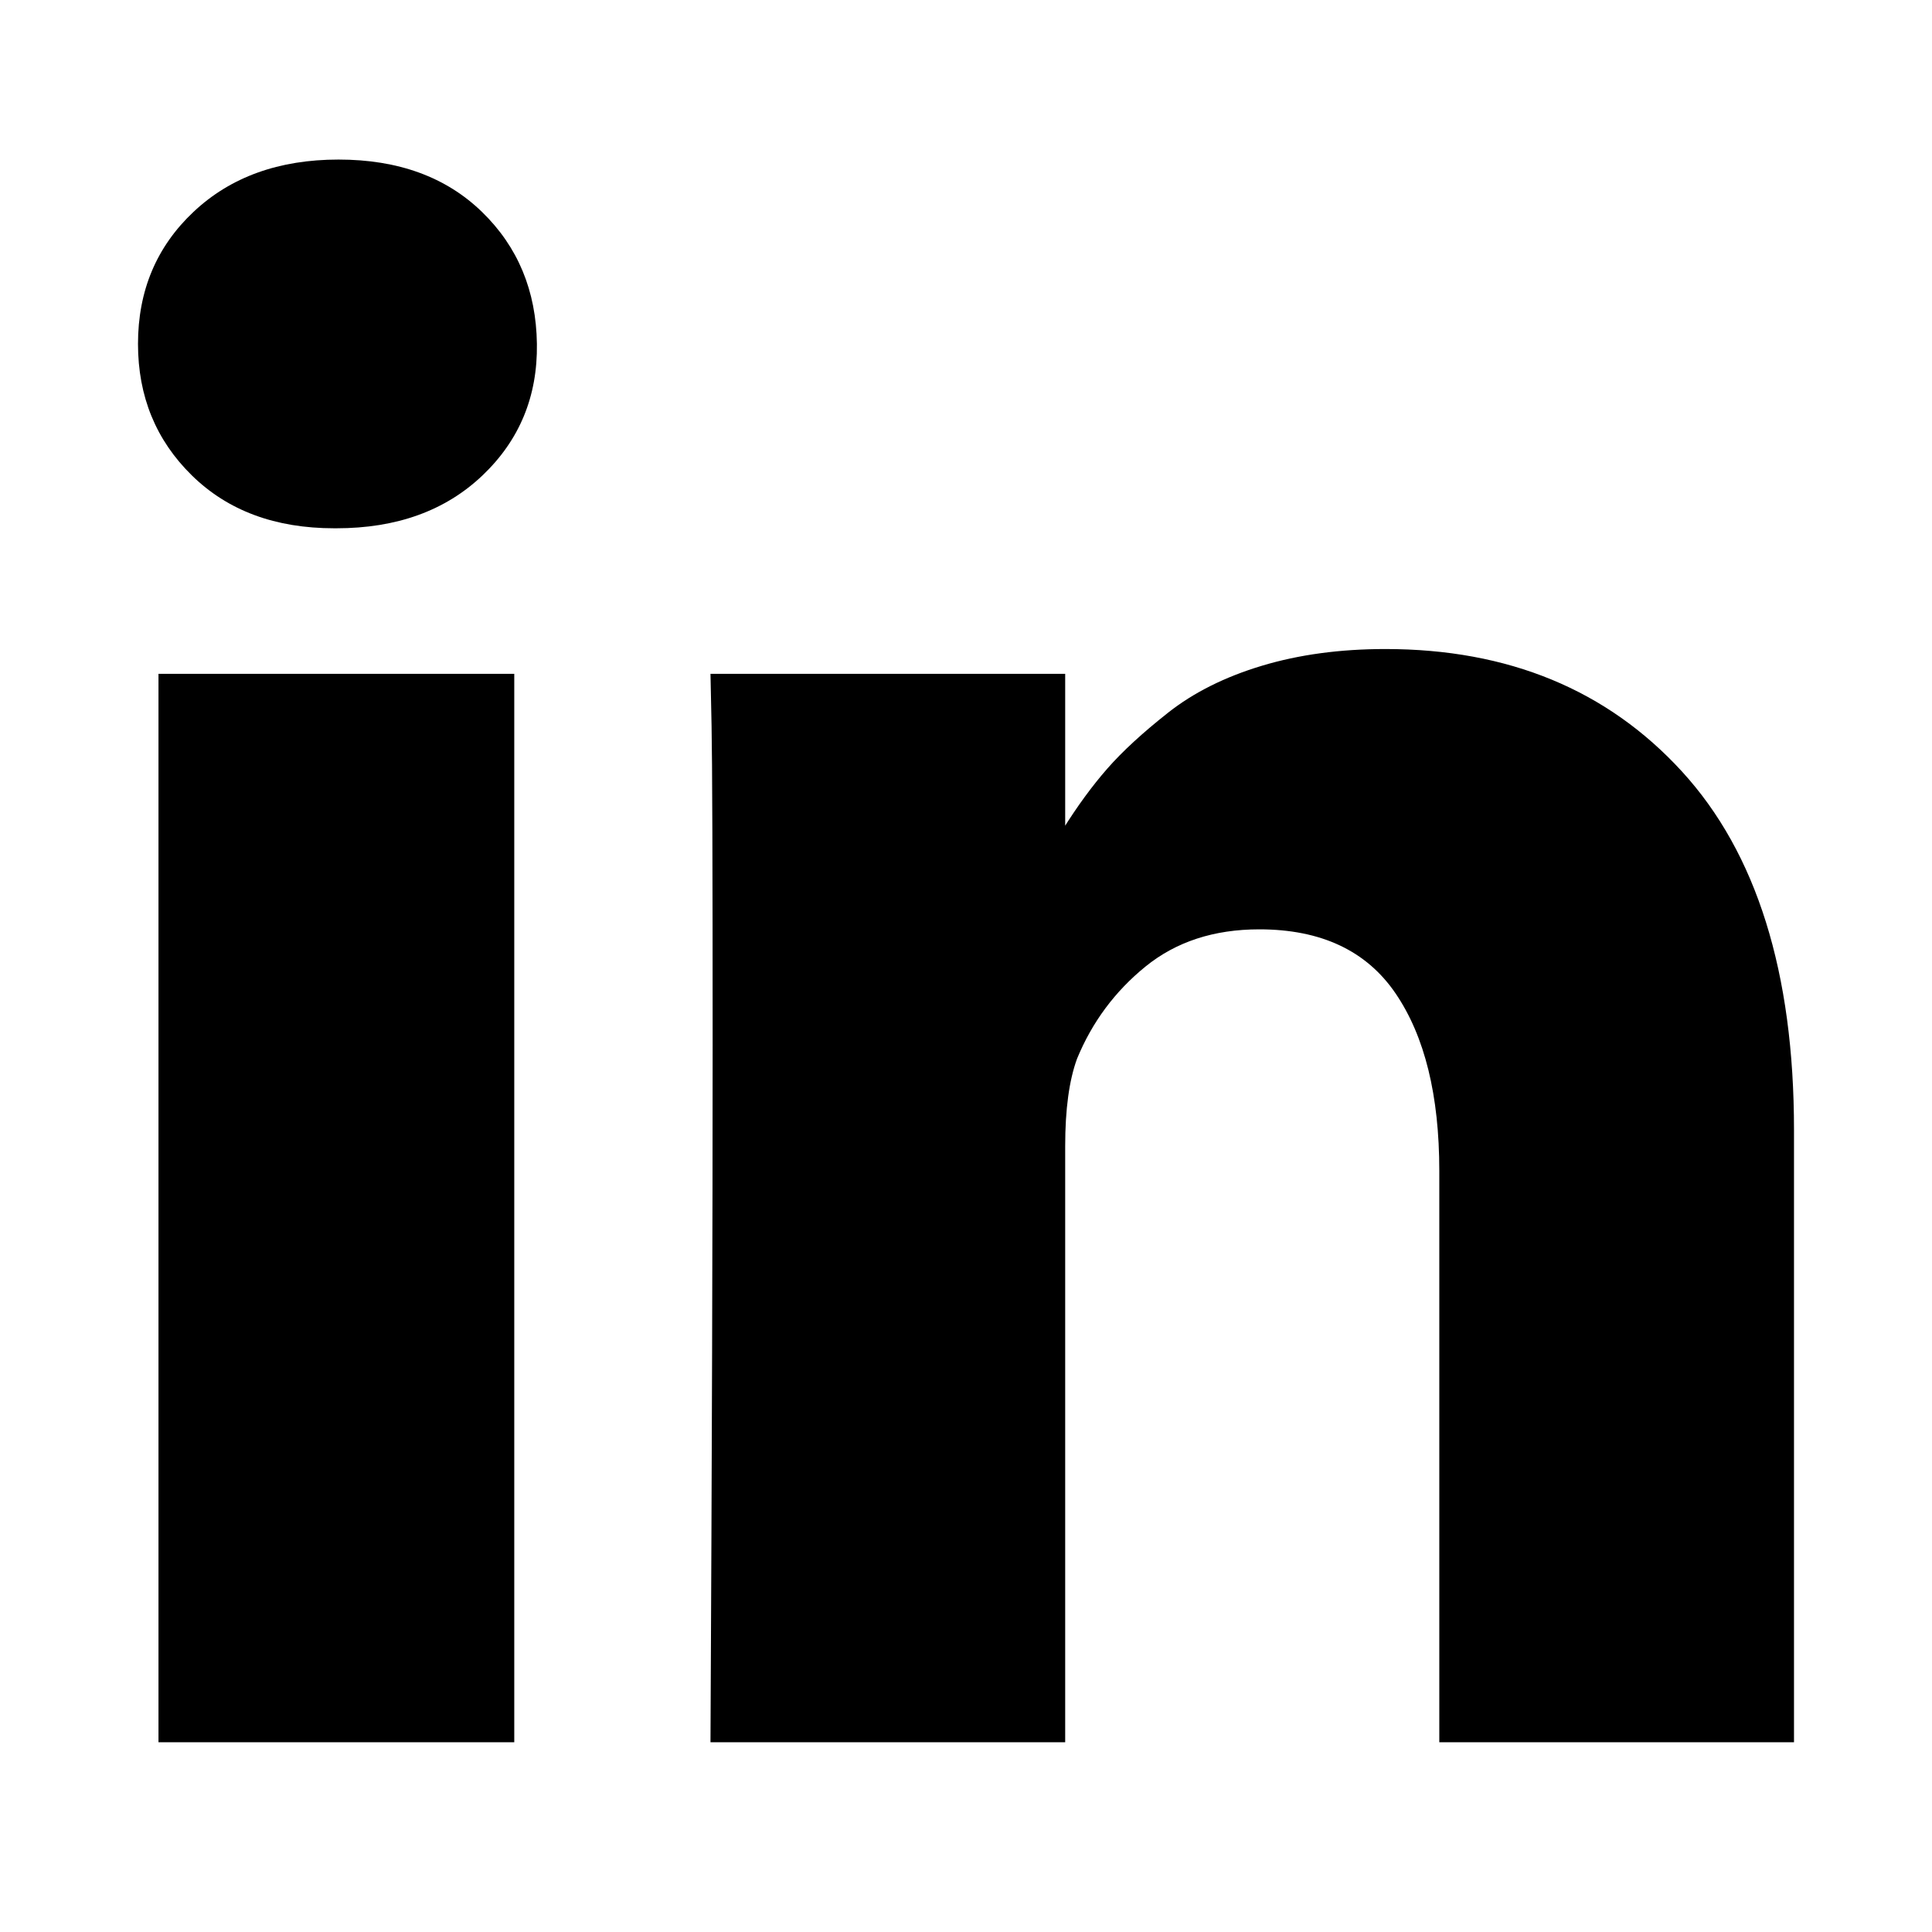
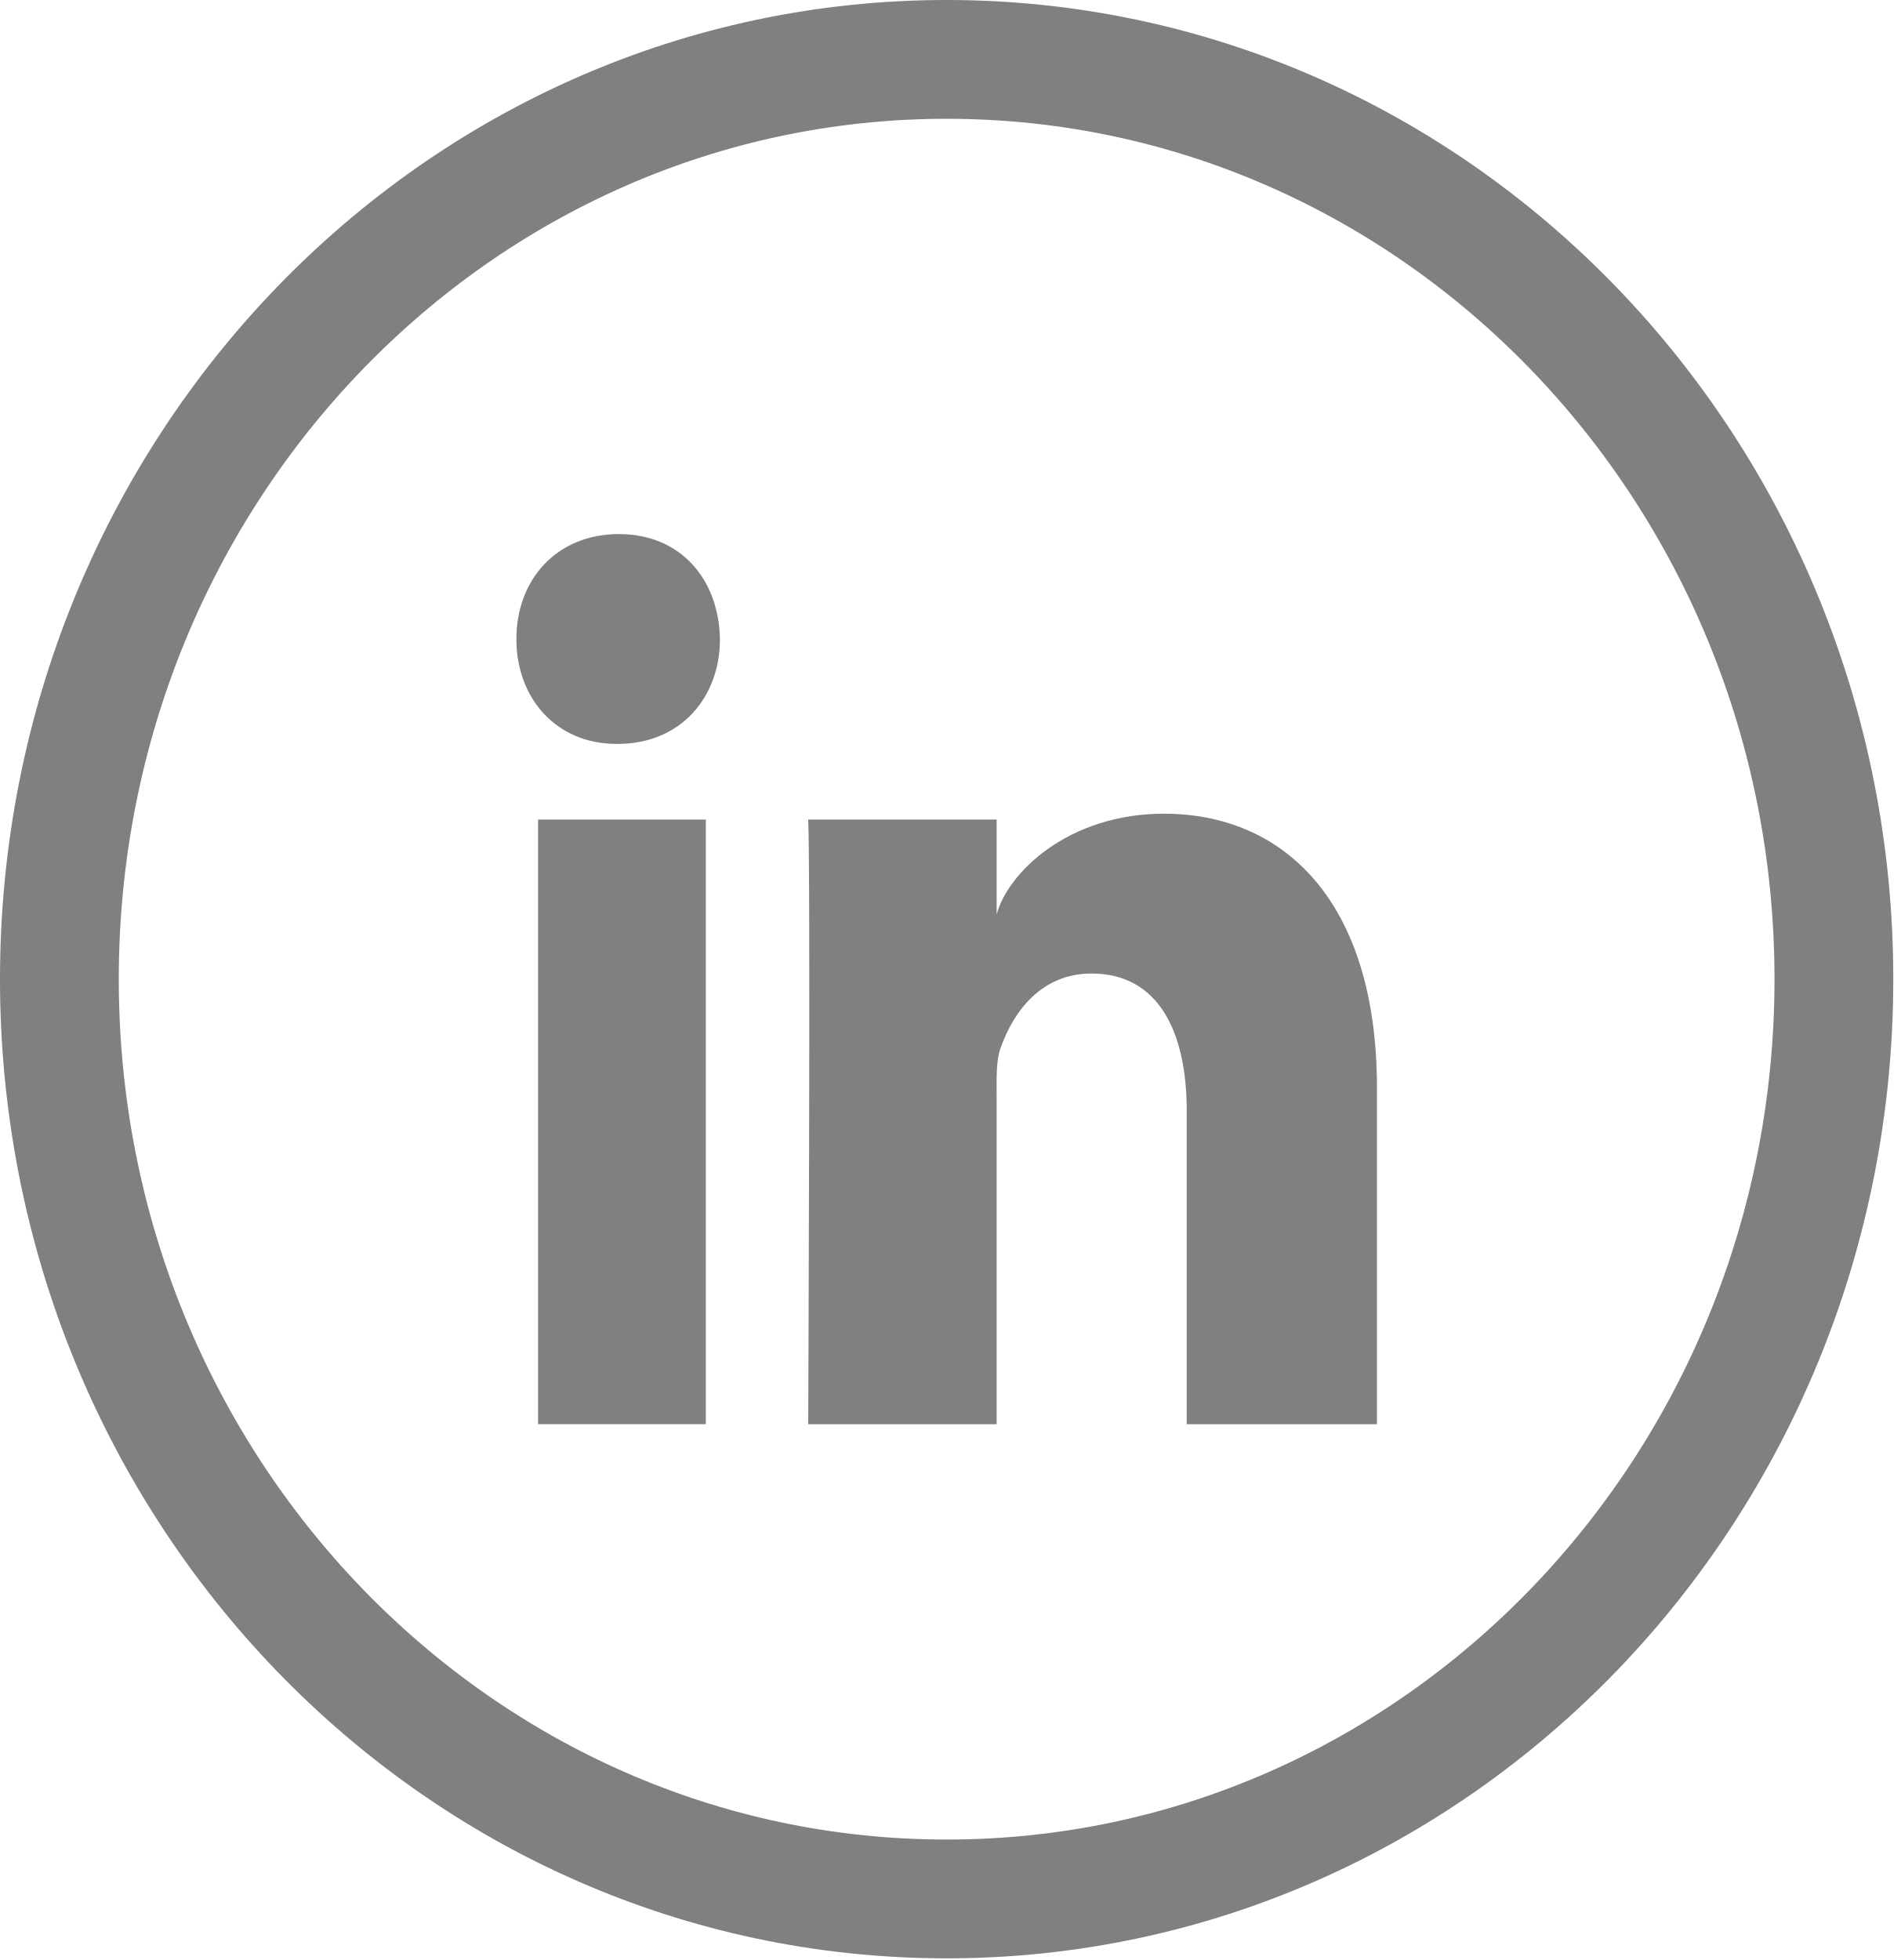
- <svg xmlns="http://www.w3.org/2000/svg" class="{{include.class}}" width="1792" height="1792" viewBox="0 0 1792 1792">
-   <path d="M477 625v991h-330v-991h330zm21-306q1 73-50.5 122t-135.5 49h-2q-82 0-132-49t-50-122q0-74 51.5-122.5t134.5-48.5 133 48.5 51 122.5zm1166 729v568h-329v-530q0-105-40.5-164.5t-126.5-59.5q-63 0-105.5 34.5t-63.5 85.5q-11 30-11 81v553h-329q2-399 2-647t-1-296l-1-48h329v144h-2q20-32 41-56t56.5-52 87-43.5 114.5-15.5q171 0 275 113.5t104 332.5z" />
+ <svg xmlns="http://www.w3.org/2000/svg" width="32px" height="33px" viewBox="0 0 32 33" version="1.1">
+   <g id="Linkedin" stroke="none" stroke-width="1" fill="none" fill-rule="evenodd">
+     <g id="LinkedIn">
+       <g id="LinkedIn'" transform="translate(0, -0)">
+         <rect id="Rectangle" x="0" y="0" width="31.88" height="32.971" />
+         <ellipse id="Oval" stroke="#808080" stroke-width="2" cx="15.94" cy="16.486" rx="14.94" ry="15.486" />
+         <path d="M9.06,13.798 L11.885,13.798 L11.885,23.978 L9.06,23.978 L9.06,13.798 Z M10.4,12.525 L10.38,12.525 C9.357,12.525 8.695,11.746 8.695,10.761 C8.695,9.755 9.377,8.992 10.42,8.992 C11.462,8.992 12.103,9.753 12.123,10.758 C12.123,11.743 11.462,12.525 10.4,12.525 L10.4,12.525 Z M19.983,23.979 L19.983,18.71 C19.983,17.331 19.482,16.391 18.38,16.391 C17.538,16.391 17.069,17.025 16.851,17.638 C16.769,17.857 16.782,18.163 16.782,18.47 L16.782,23.979 L13.609,23.979 C13.609,23.979 13.65,14.646 13.609,13.798 L16.782,13.798 L16.782,15.396 C16.969,14.697 17.983,13.7 19.601,13.7 C21.608,13.7 23.186,15.165 23.186,18.318 L23.186,23.979 L19.983,23.979 Z" id="Shape" fill="#808080" />
+       </g>
+     </g>
+   </g>
</svg>
